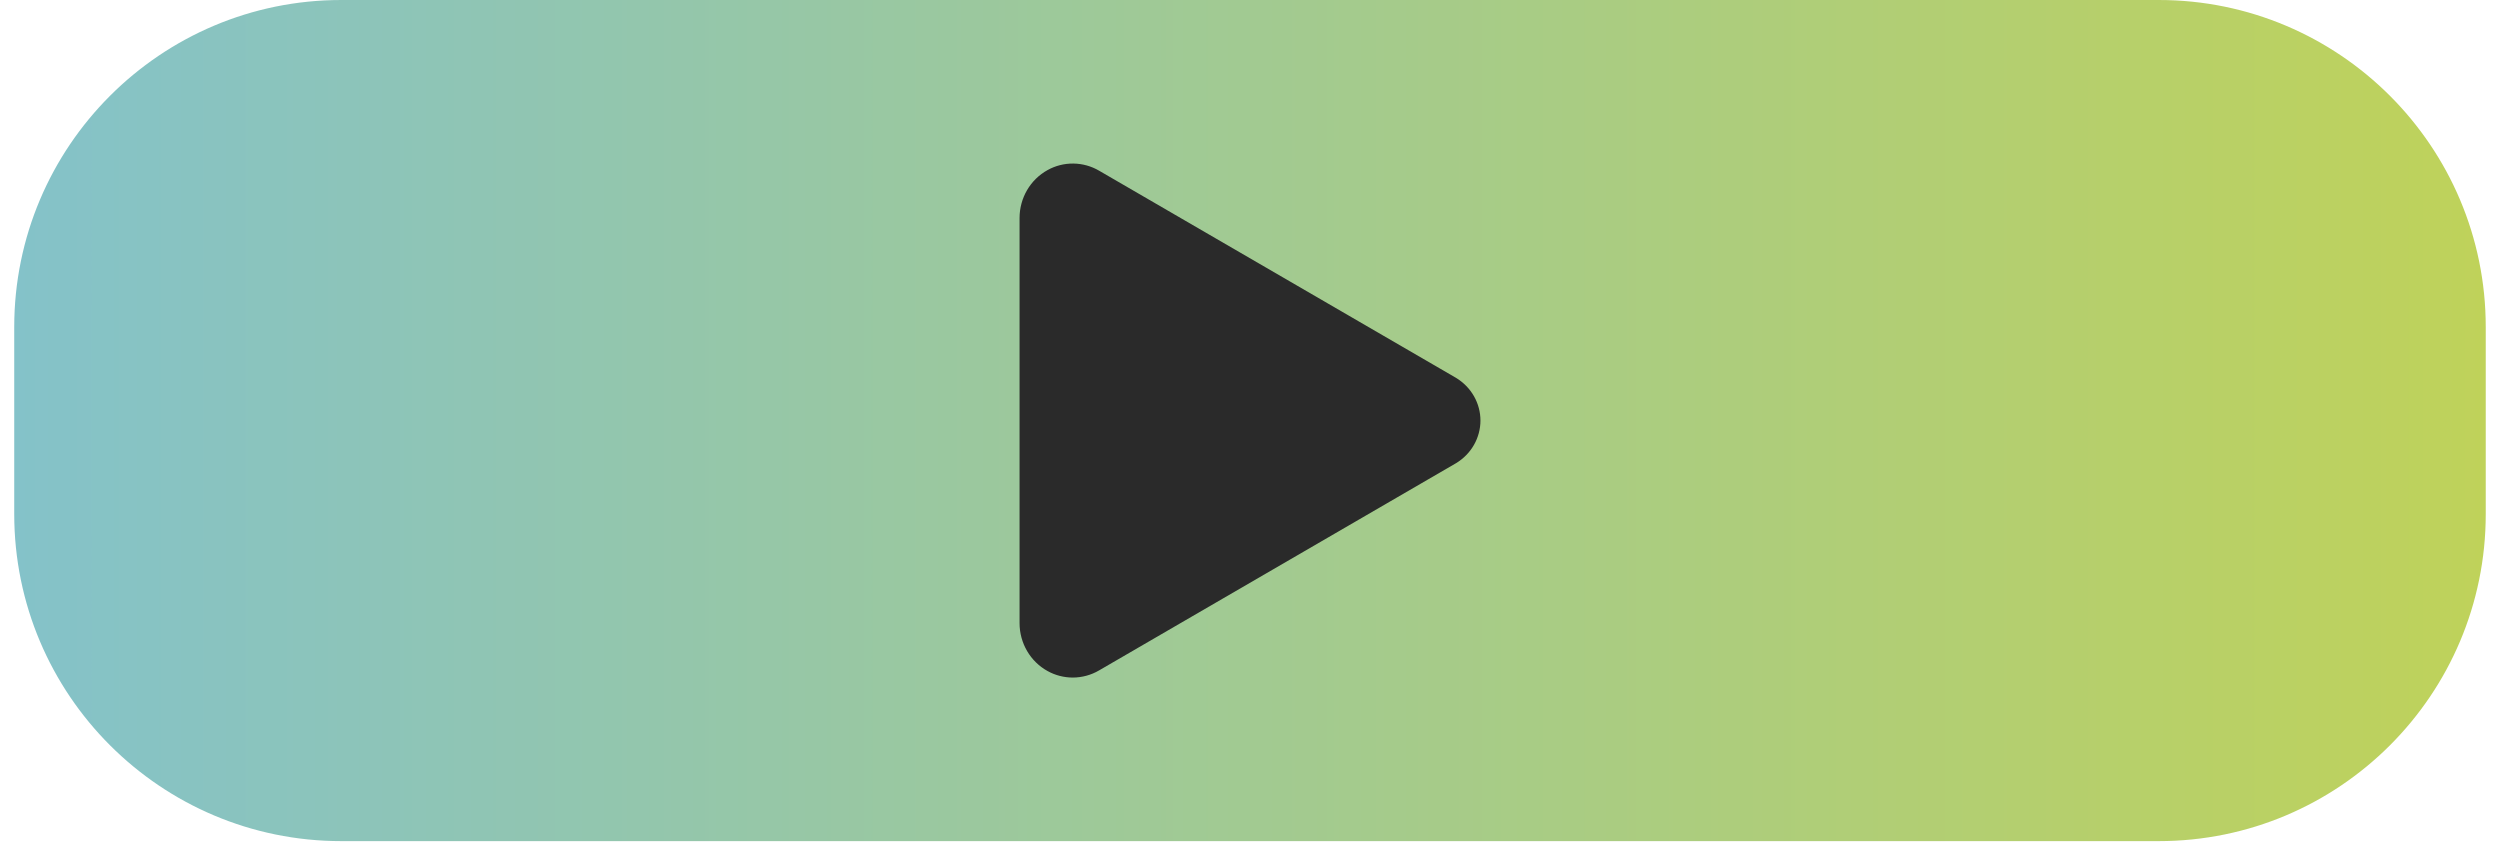
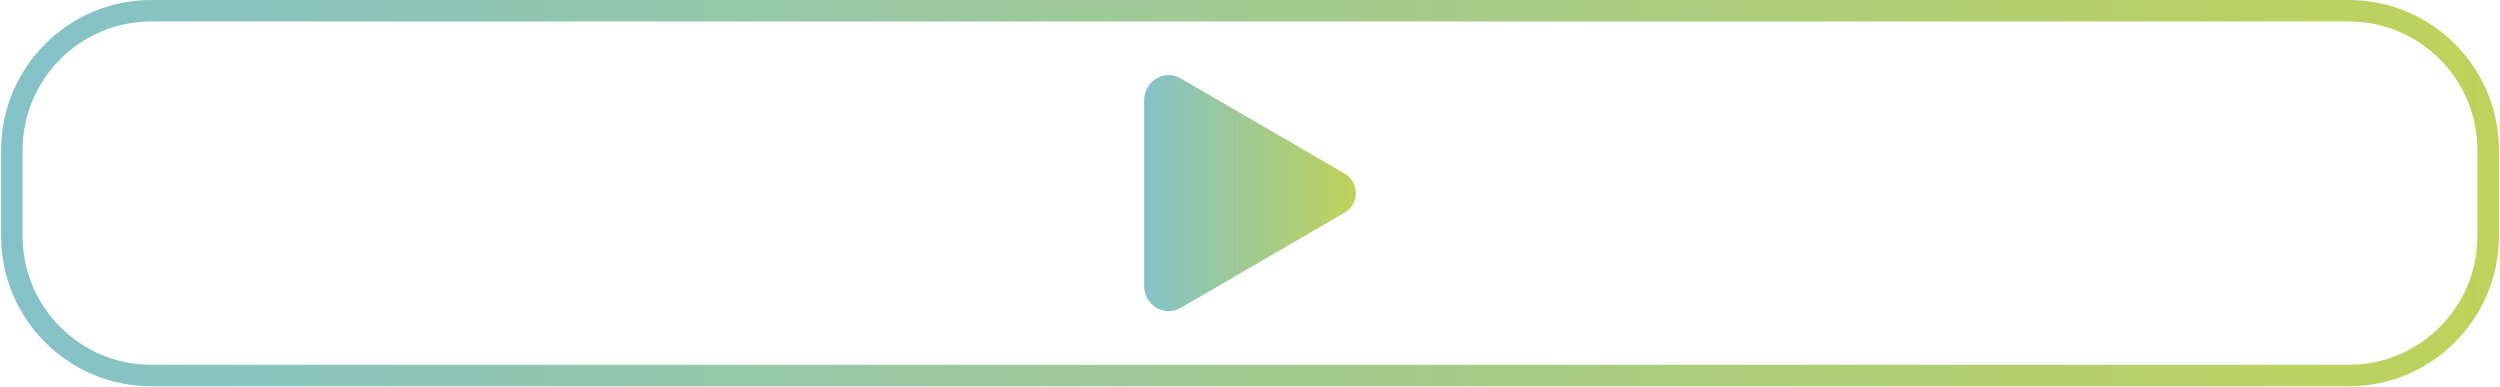
- <svg xmlns="http://www.w3.org/2000/svg" width="107" height="36" viewBox="0 0 107 36" fill="none">
-   <rect x="0.609" width="105.781" height="36" rx="14" fill="url(#paint0_linear_4046_2960)" />
-   <path d="M45.915 29C45.537 28.999 45.165 28.903 44.837 28.721C44.097 28.314 43.637 27.525 43.637 26.669V9.332C43.637 8.473 44.097 7.686 44.837 7.279C45.173 7.092 45.555 6.995 45.943 7C46.331 7.005 46.71 7.111 47.042 7.306L62.323 16.175C62.641 16.369 62.904 16.638 63.086 16.957C63.267 17.276 63.363 17.634 63.363 17.999C63.363 18.363 63.267 18.722 63.086 19.041C62.904 19.36 62.641 19.629 62.323 19.822L47.039 28.694C46.7 28.893 46.312 28.998 45.915 29Z" fill="#2A2A2A" />
+ <svg xmlns="http://www.w3.org/2000/svg" width="233" height="36" viewBox="0 0 233 36" fill="none">
+   <rect x="1.104" y="1" width="230.793" height="34" rx="13" stroke="url(#paint0_linear_4773_8984)" stroke-width="2" />
+   <path d="M108.916 29C108.537 28.999 108.166 28.903 107.837 28.721C107.097 28.314 106.637 27.525 106.637 26.669V9.332C106.637 8.473 107.097 7.686 107.837 7.279C108.173 7.092 108.555 6.995 108.943 7C109.331 7.005 109.711 7.111 110.042 7.306L125.323 16.175C125.642 16.369 125.904 16.638 126.086 16.957C126.268 17.276 126.364 17.634 126.364 17.999C126.364 18.363 126.268 18.722 126.086 19.041C125.904 19.36 125.642 19.629 125.323 19.822L110.04 28.694C109.701 28.893 109.312 28.998 108.916 29Z" fill="url(#paint1_linear_4773_8984)" />
  <defs>
-     <linearGradient id="paint0_linear_4046_2960" x1="0.609" y1="18" x2="106.391" y2="18" gradientUnits="userSpaceOnUse">
+     <linearGradient id="paint0_linear_4773_8984" x1="0.104" y1="18" x2="232.897" y2="18" gradientUnits="userSpaceOnUse">
+       <stop stop-color="#84C2C9" />
+       <stop offset="1" stop-color="#BFD25A" />
+     </linearGradient>
+     <linearGradient id="paint1_linear_4773_8984" x1="106.637" y1="18" x2="126.364" y2="18" gradientUnits="userSpaceOnUse">
      <stop stop-color="#84C2C9" />
      <stop offset="1" stop-color="#BFD25A" />
    </linearGradient>
  </defs>
</svg>
